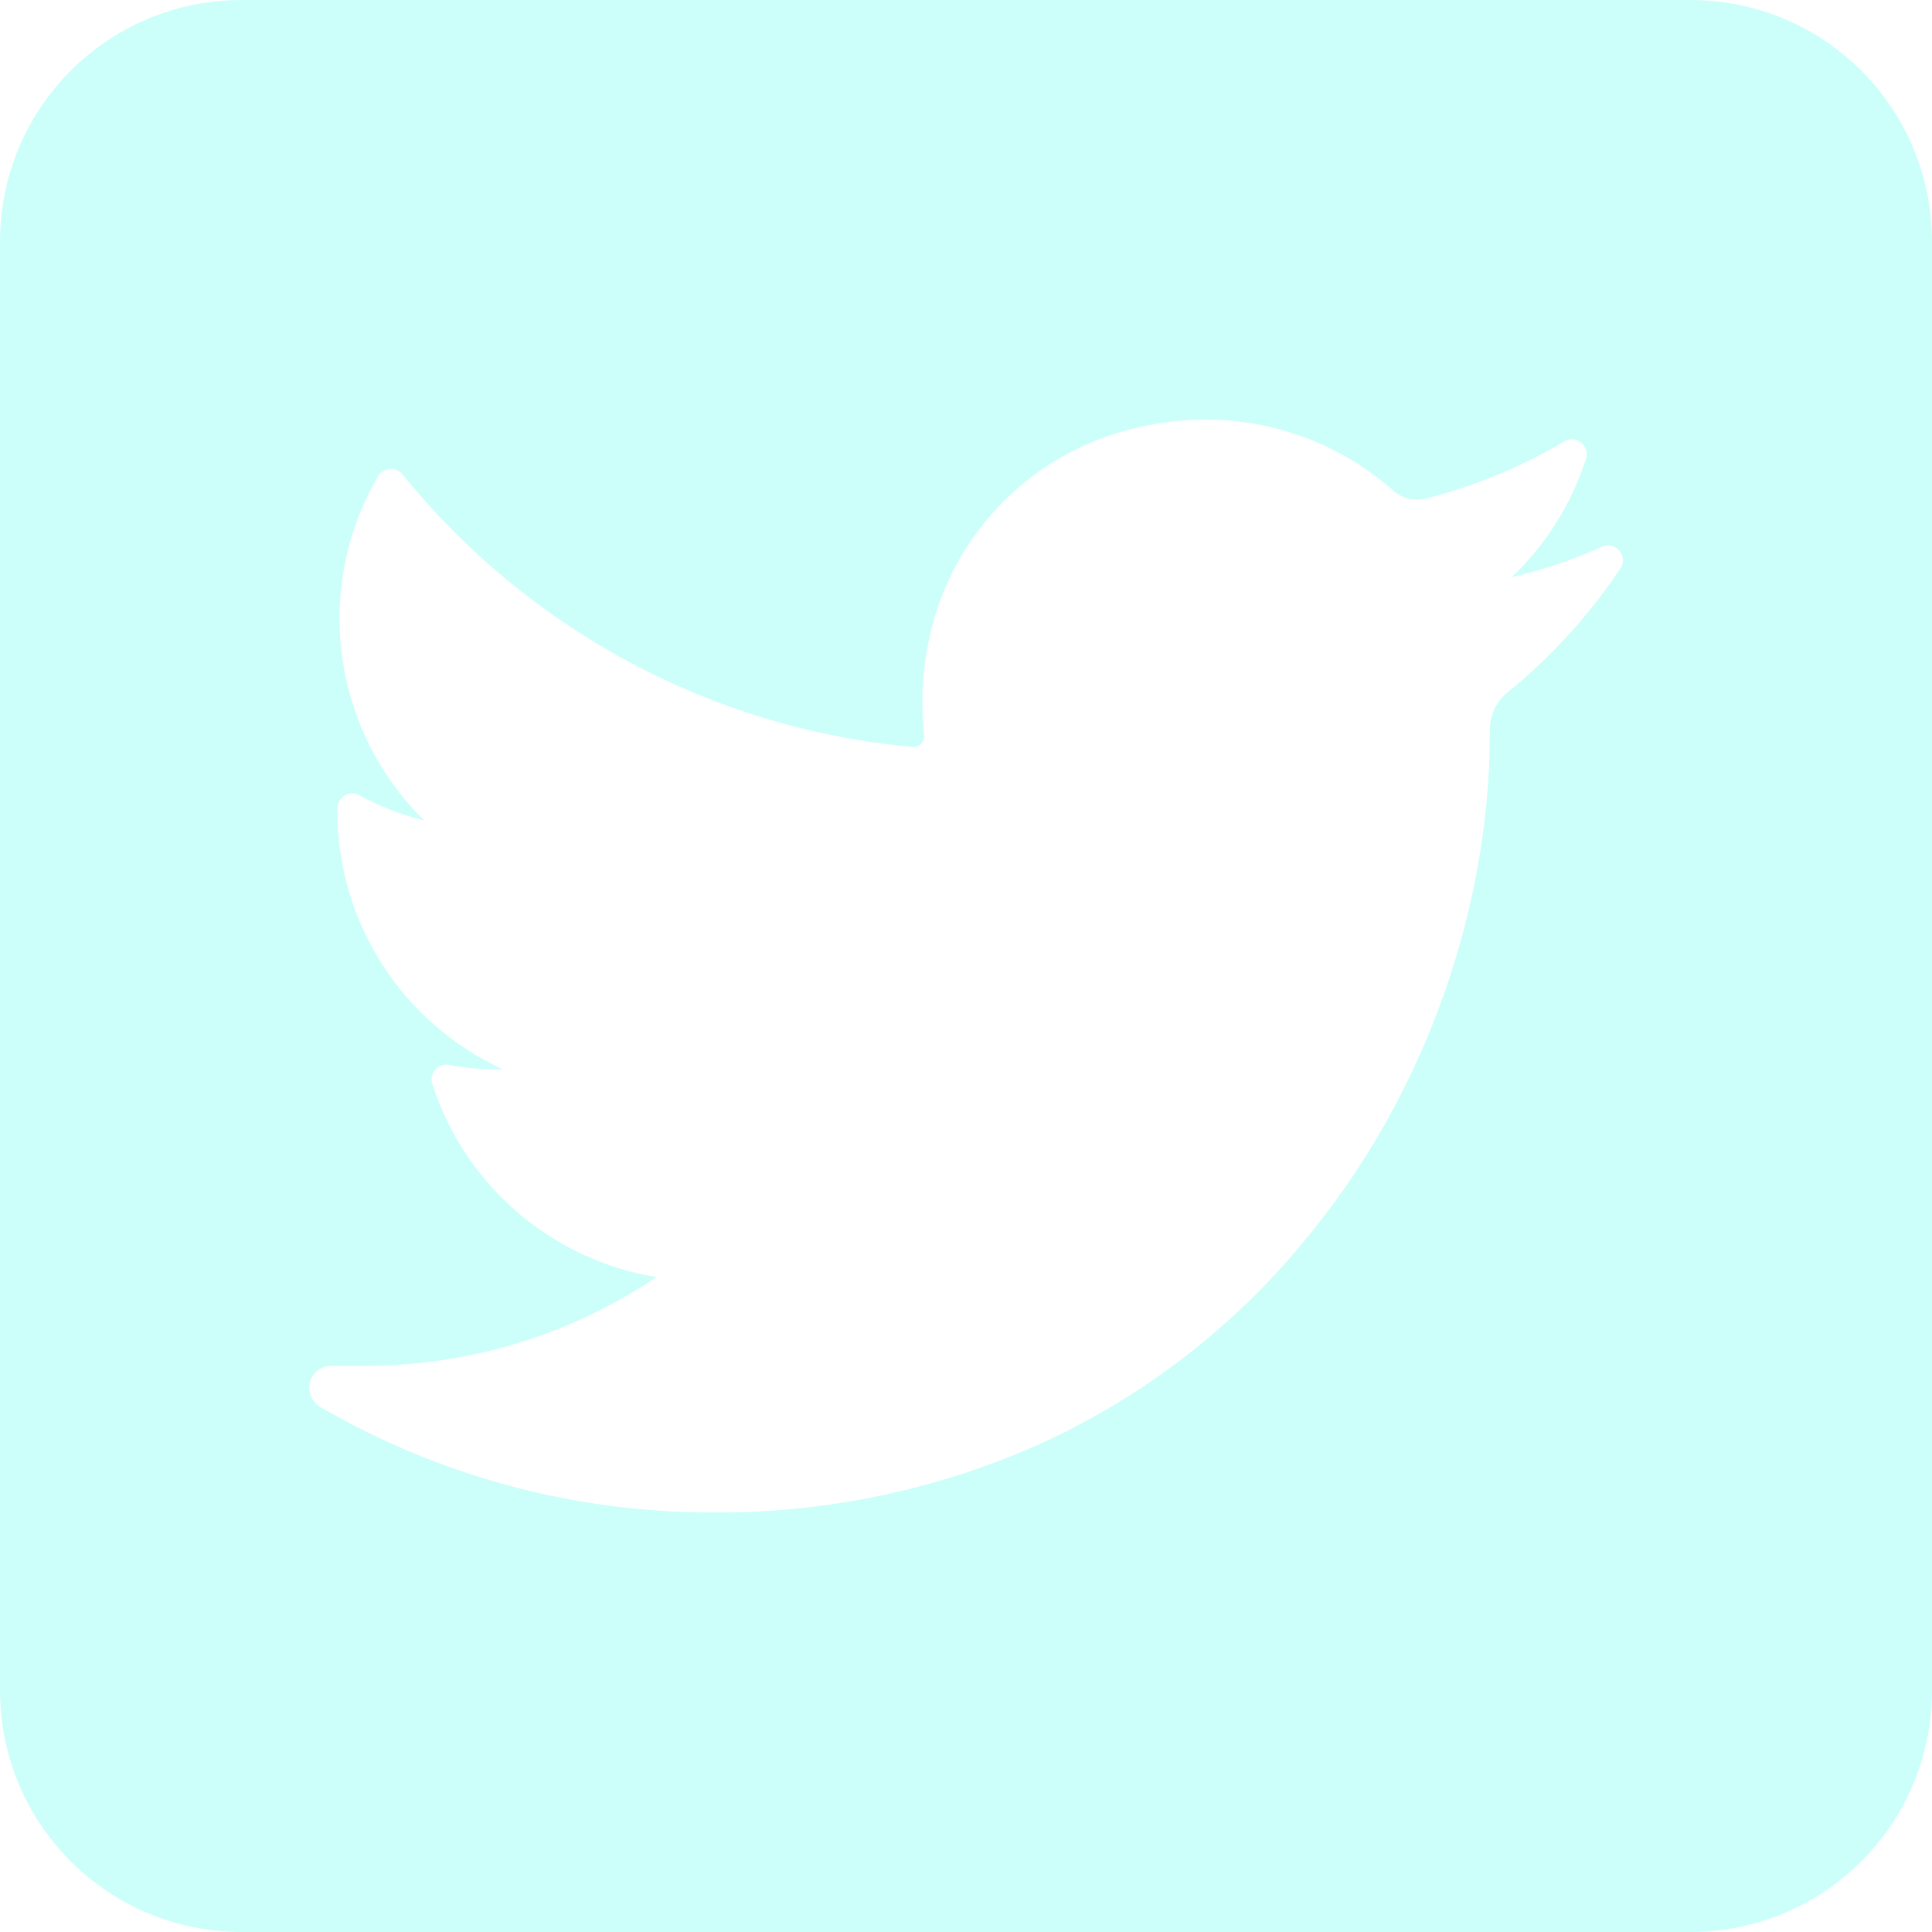
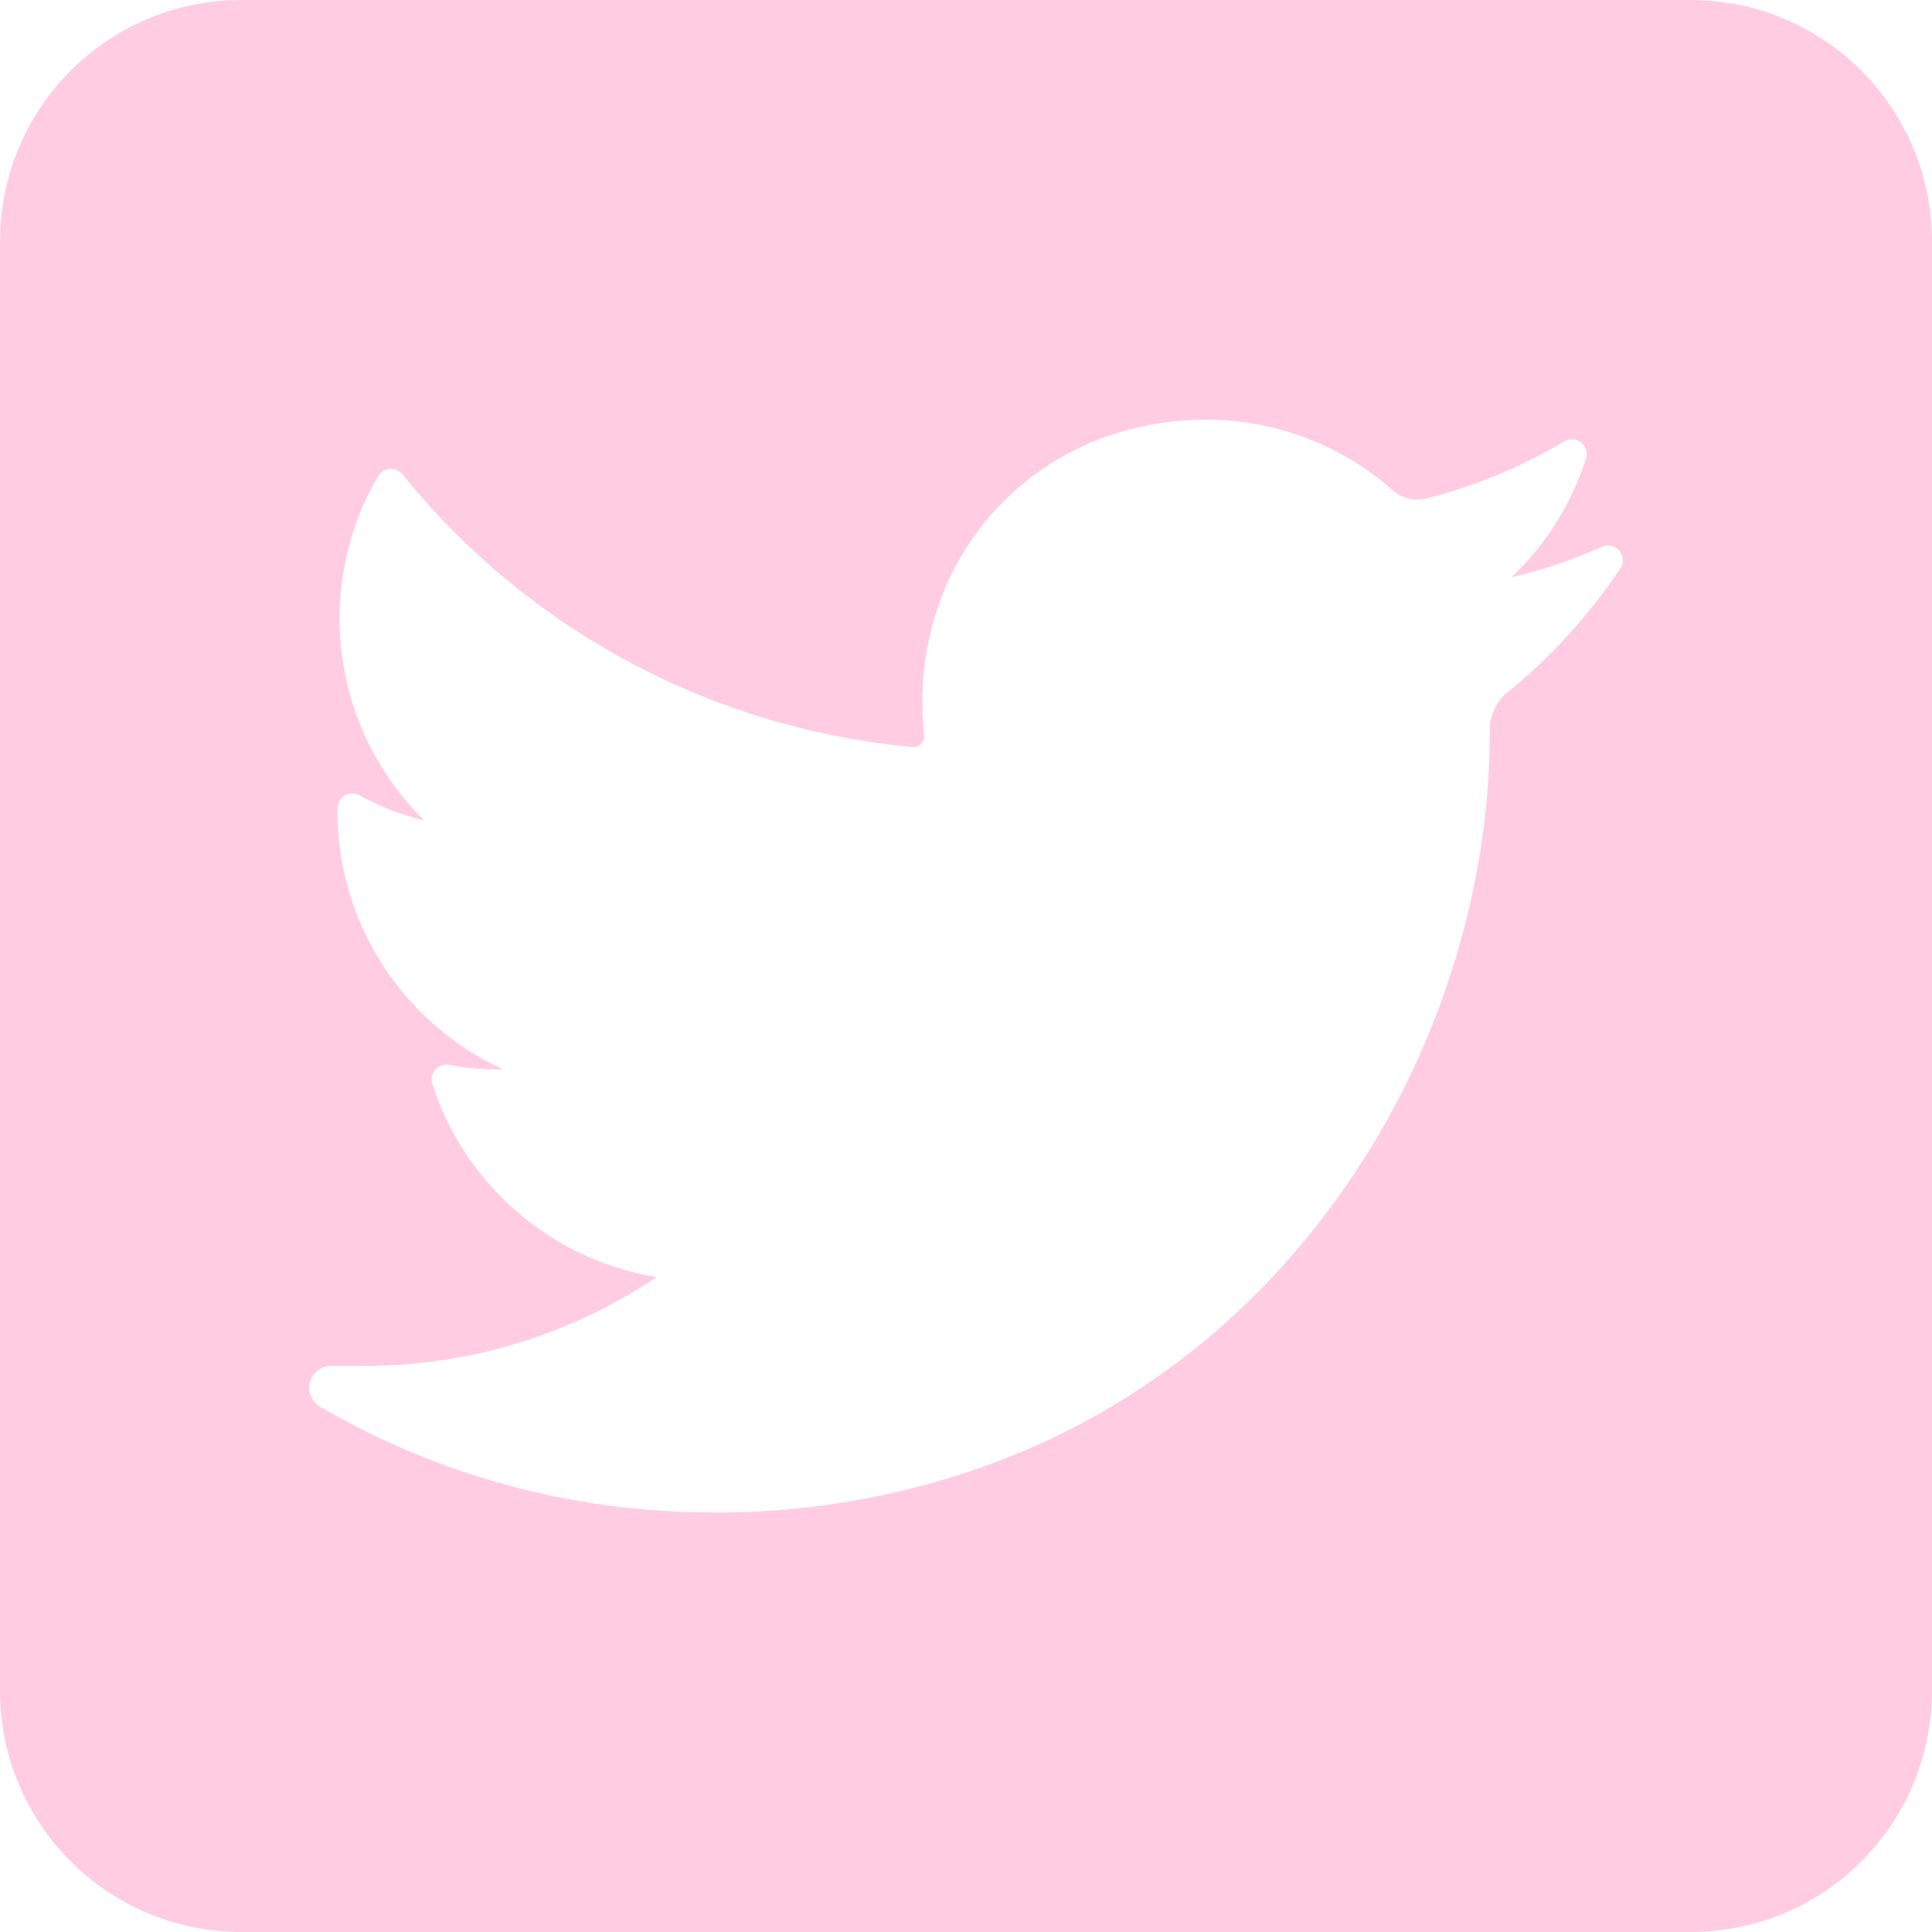
<svg xmlns="http://www.w3.org/2000/svg" width="50" height="50" viewBox="0 0 13.229 13.229">
-   <path style="opacity:1;fill:#ccfffa;fill-opacity:1;stroke-width:.393;stroke-linecap:square" d="M3.706 195.087c-.917 0-1.656.739-1.656 1.656v9.917c0 .918.739 1.656 1.656 1.656h9.917c.918 0 1.656-.738 1.656-1.656v-9.917c0-.917-.738-1.656-1.656-1.656H3.706zm6.598 2.873c.474 0 .93.172 1.284.485a.251.251 0 0 0 .225.056c.333-.084.653-.216.949-.392.08-.047.176.03.148.119-.1.31-.276.59-.51.812.212-.05.42-.12.62-.209.092-.042.182.065.125.149-.214.32-.473.604-.77.846a.33.33 0 0 0-.124.257v.03c0 .62-.121 1.268-.349 1.877a5.495 5.495 0 0 1-1.024 1.715 5.048 5.048 0 0 1-1.672 1.253 5.395 5.395 0 0 1-2.286.485c-.94 0-1.864-.25-2.675-.721a.153.153 0 0 1-.073-.17.149.149 0 0 1 .145-.112h.224c.72 0 1.41-.21 2.005-.608a1.944 1.944 0 0 1-1.536-1.323.101.101 0 0 1 .116-.13 1.742 1.742 0 0 0 .368.03 1.942 1.942 0 0 1-1.133-1.788c.001-.077.084-.125.151-.088.139.077.288.135.442.171a1.937 1.937 0 0 1-.315-2.357.102.102 0 0 1 .166-.013 5.085 5.085 0 0 0 3.495 1.868h.007c.02 0 .04-.01.053-.025a.069.069 0 0 0 .018-.054 2.07 2.07 0 0 1 .046-.714 1.879 1.879 0 0 1 1.266-1.354c.203-.063.41-.095.614-.095z" transform="translate(-2.05 -195.087)" />
+   <path style="opacity:1;fill:#ffcce1;fill-opacity:1;stroke-width:.393;stroke-linecap:square" d="M3.706 195.087c-.917 0-1.656.739-1.656 1.656v9.917c0 .918.739 1.656 1.656 1.656h9.917c.918 0 1.656-.738 1.656-1.656v-9.917c0-.917-.738-1.656-1.656-1.656H3.706zm6.598 2.873c.474 0 .93.172 1.284.485a.251.251 0 0 0 .225.056c.333-.084.653-.216.949-.392.08-.047.176.03.148.119-.1.31-.276.59-.51.812.212-.05.42-.12.62-.209.092-.042.182.065.125.149-.214.32-.473.604-.77.846a.33.33 0 0 0-.124.257v.03c0 .62-.121 1.268-.349 1.877a5.495 5.495 0 0 1-1.024 1.715 5.048 5.048 0 0 1-1.672 1.253 5.395 5.395 0 0 1-2.286.485c-.94 0-1.864-.25-2.675-.721a.153.153 0 0 1-.073-.17.149.149 0 0 1 .145-.112h.224c.72 0 1.41-.21 2.005-.608a1.944 1.944 0 0 1-1.536-1.323.101.101 0 0 1 .116-.13 1.742 1.742 0 0 0 .368.03 1.942 1.942 0 0 1-1.133-1.788c.001-.077.084-.125.151-.088.139.077.288.135.442.171a1.937 1.937 0 0 1-.315-2.357.102.102 0 0 1 .166-.013 5.085 5.085 0 0 0 3.495 1.868h.007c.02 0 .04-.01.053-.025a.069.069 0 0 0 .018-.054 2.07 2.07 0 0 1 .046-.714 1.879 1.879 0 0 1 1.266-1.354c.203-.063.41-.095.614-.095z" transform="translate(-2.05 -195.087)" />
</svg>
